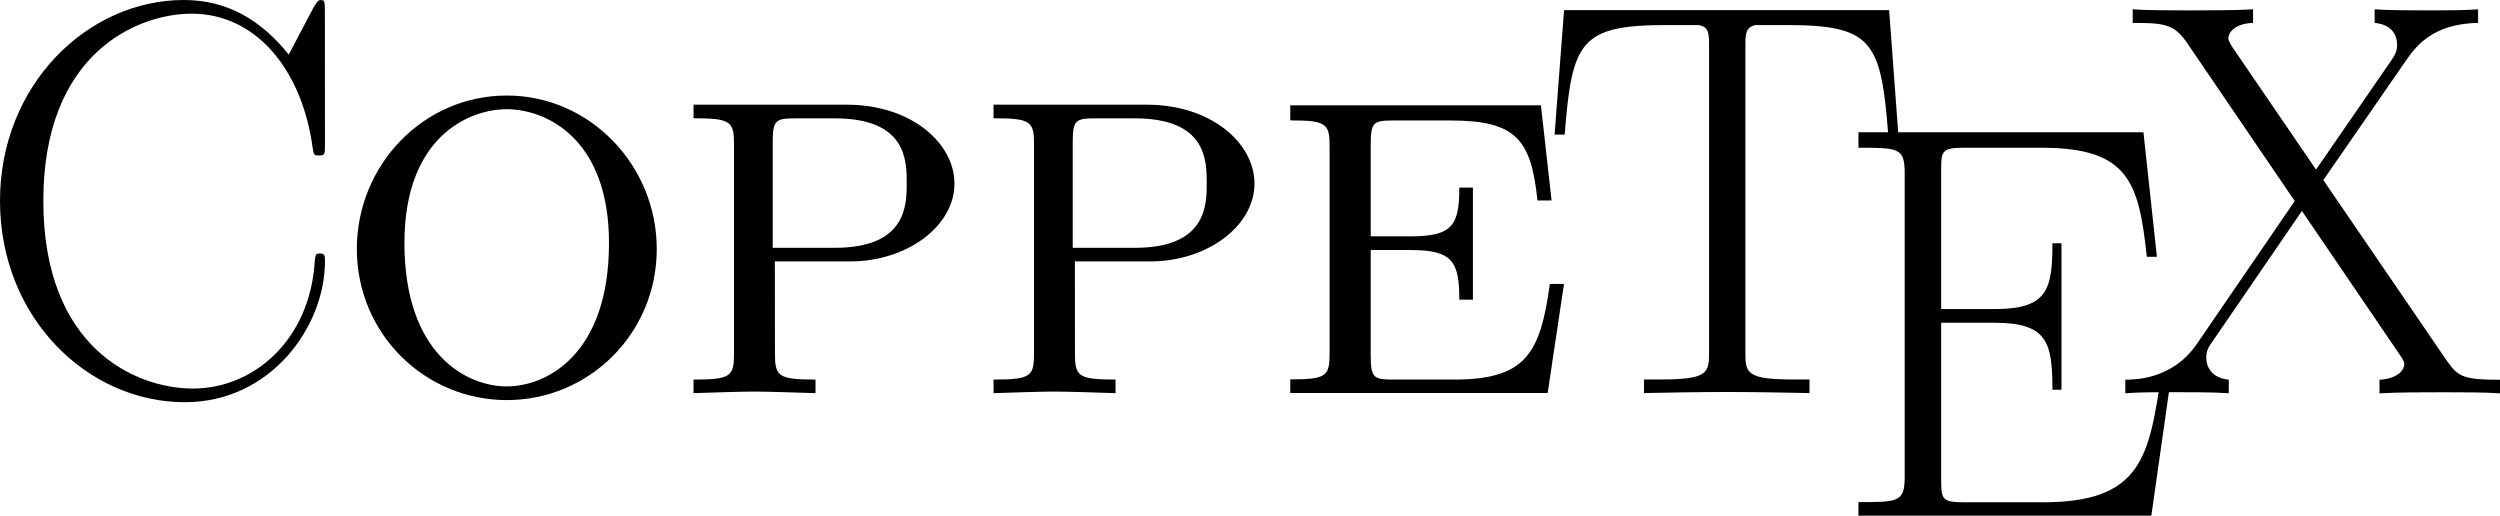
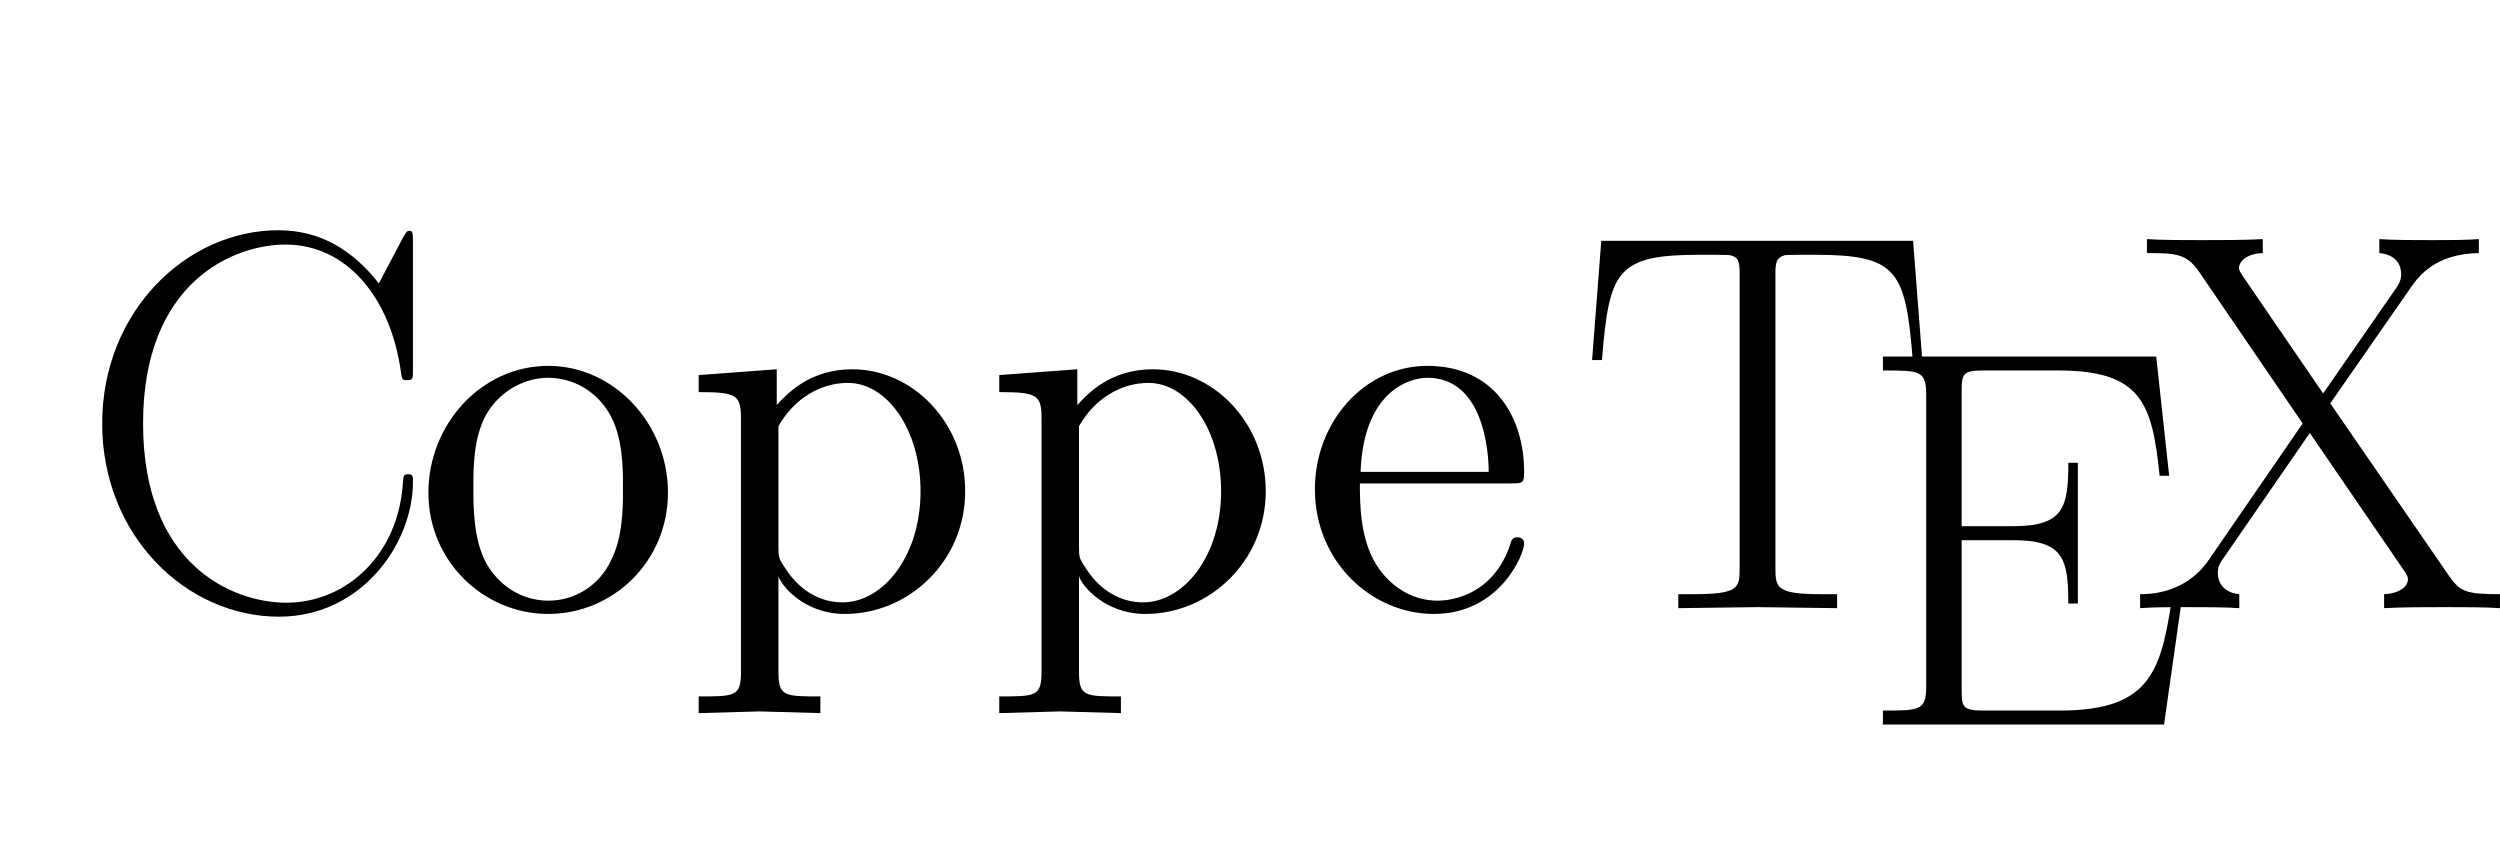
- <svg width="109.988" height="22.688">
-   <defs>
-     <marker id="ArrowEnd" viewBox="0 0 10 10" refX="0" refY="5" markerUnits="strokeWidth" markerWidth="4" markerHeight="3" orient="auto">
-       <path d="M 0 0 L 10 5 L 0 10 z" />
-     </marker>
-     <marker id="ArrowStart" viewBox="0 0 10 10" refX="10" refY="5" markerUnits="strokeWidth" markerWidth="4" markerHeight="3" orient="auto">
-       <path d="M 10 0 L 0 5 L 10 10 z" />
-     </marker>
-   </defs>
-   <g>
-     <path style="stroke:none; fill-rule:evenodd; fill:#000000" d="M 14.293 0.473C 14.293 0.027 14.269 0.004 14.109 0.004C 14.008 0.004 13.98 0.027 13.797 0.324L 12.703 2.402C 11.488 0.883 10 0 8.09 0C 3.848 0 0 3.738 0 8.836C 0 13.98 3.851 17.695 8.129 17.695C 11.93 17.695 14.297 14.352 14.297 11.5C 14.297 11.254 14.297 11.152 14.074 11.152C 13.879 11.152 13.879 11.227 13.851 11.449C 13.656 14.945 11.172 17.094 8.488 17.094C 5.957 17.094 1.906 15.305 1.906 8.836C 1.906 2.344 6.031 0.602 8.437 0.602C 11.242 0.602 13.281 3.035 13.754 6.492C 13.801 6.789 13.801 6.84 14.023 6.84C 14.297 6.84 14.297 6.793 14.297 6.348" />
-     <path style="stroke:none; fill-rule:evenodd; fill:#000000" d="M 28.894 10.953C 28.894 7.273 25.953 4.203 22.297 4.203C 18.617 4.203 15.699 7.27 15.699 10.953C 15.699 14.684 18.687 17.602 22.297 17.602C 25.902 17.602 28.894 14.688 28.894 10.953zM 22.293 17C 20.531 17 17.793 15.586 17.793 10.691C 17.793 6.023 20.625 4.805 22.293 4.805C 23.98 4.805 26.793 6.047 26.793 10.691C 26.793 15.586 24.058 17 22.293 17" />
-     <path style="stroke:none; fill-rule:evenodd; fill:#000000" d="M 34.09 11.5L 37.418 11.5C 39.902 11.5 41.992 9.949 41.992 8.078C 41.992 6.305 40.101 4.605 37.246 4.605L 30.512 4.605L 30.512 5.203C 32.172 5.203 32.293 5.352 32.293 6.367L 32.293 15.535C 32.293 16.551 32.172 16.699 30.512 16.699L 30.512 17.297C 31.23 17.273 32.648 17.227 33.195 17.227C 33.742 17.227 35.133 17.273 35.879 17.297L 35.879 16.699C 34.215 16.699 34.094 16.551 34.094 15.531L 34.09 11.5zM 33.996 10.902L 33.996 6.262C 33.996 5.281 34.121 5.207 35 5.207L 36.73 5.207C 39.891 5.207 39.891 7.074 39.891 8.055C 39.891 9.012 39.891 10.902 36.73 10.902" />
-     <path style="stroke:none; fill-rule:evenodd; fill:#000000" d="M 47.289 11.5L 50.617 11.5C 53.101 11.5 55.191 9.949 55.191 8.078C 55.191 6.305 53.301 4.605 50.445 4.605L 43.711 4.605L 43.711 5.203C 45.371 5.203 45.492 5.352 45.492 6.367L 45.492 15.535C 45.492 16.551 45.371 16.699 43.711 16.699L 43.711 17.297C 44.43 17.273 45.848 17.227 46.394 17.227C 46.941 17.227 48.332 17.273 49.078 17.297L 49.078 16.699C 47.414 16.699 47.293 16.551 47.293 15.531L 47.289 11.5zM 47.195 10.902L 47.195 6.262C 47.195 5.281 47.32 5.207 48.199 5.207L 49.93 5.207C 53.09 5.207 53.09 7.074 53.09 8.055C 53.09 9.012 53.09 10.902 49.93 10.902" />
-     <path style="stroke:none; fill-rule:evenodd; fill:#000000" d="M 68.808 12.492L 68.187 12.492C 67.766 15.504 67.168 16.699 63.984 16.699L 61.297 16.699C 60.43 16.699 60.305 16.625 60.305 15.625L 60.305 11L 62.055 11C 63.902 11 64.203 11.5 64.203 13.184L 64.801 13.184L 64.801 8.254L 64.203 8.254C 64.203 9.906 63.906 10.398 62.055 10.398L 60.305 10.398L 60.305 6.355C 60.305 5.375 60.426 5.301 61.297 5.301L 63.832 5.301C 66.719 5.301 67.363 6.156 67.641 8.82L 68.262 8.82L 67.793 4.633L 56.766 4.633L 56.766 5.297C 58.375 5.297 58.496 5.445 58.496 6.457L 58.496 15.531C 58.496 16.543 58.379 16.691 56.766 16.691L 56.766 17.289L 68.09 17.289" />
-     <path style="stroke:none; fill-rule:evenodd; fill:#000000" d="M 83.113 0.445L 68.812 0.445L 68.394 5.922L 68.84 5.922C 69.16 1.82 69.512 1.102 73.351 1.102C 73.797 1.102 74.519 1.102 74.719 1.102C 75.191 1.176 75.191 1.477 75.191 2.047L 75.191 15.527C 75.191 16.422 75.117 16.695 73.031 16.695L 72.328 16.695L 72.328 17.293C 73.516 17.27 74.754 17.246 75.969 17.246C 77.18 17.246 78.422 17.27 79.609 17.293L 79.609 16.695L 78.918 16.695C 76.863 16.695 76.789 16.422 76.789 15.527L 76.789 2.047C 76.789 1.5 76.789 1.203 77.234 1.102C 77.43 1.102 78.148 1.102 78.594 1.102C 82.383 1.102 82.754 1.816 83.074 5.922L 83.519 5.922" />
-     <path style="stroke:none; fill-rule:evenodd; fill:#000000" d="M 95.539 16.43L 95.094 16.43C 94.551 20.102 94.23 22.098 89.875 22.098L 86.437 22.098C 85.449 22.098 85.402 21.973 85.402 21.121L 85.402 14.199L 87.738 14.199C 90.074 14.199 90.297 15.055 90.297 17.145L 90.695 17.145L 90.695 10.703L 90.297 10.703C 90.297 12.758 90.074 13.598 87.738 13.598L 85.402 13.598L 85.402 7.461C 85.402 6.625 85.449 6.5 86.437 6.5L 89.824 6.5C 93.656 6.5 94.101 8.023 94.449 11.297L 94.894 11.297L 94.301 5.82L 81.762 5.82L 81.762 6.5C 83.516 6.5 83.797 6.5 83.797 7.613L 83.797 20.977C 83.797 22.09 83.519 22.09 81.762 22.09L 81.762 22.688L 94.648 22.688" />
-     <path style="stroke:none; fill-rule:evenodd; fill:#000000" d="M 102.215 7.922L 105.879 2.625C 106.246 2.105 106.992 1.035 109.023 1.008L 109.023 0.41C 108.457 0.457 107.516 0.457 106.922 0.457C 106.105 0.457 105.09 0.457 104.473 0.41L 104.473 1.008C 105.266 1.082 105.461 1.578 105.461 1.977C 105.461 2.273 105.34 2.473 105.164 2.719L 101.894 7.461L 98.23 2.098C 98.058 1.828 98.035 1.75 98.035 1.676C 98.035 1.453 98.305 1.031 99.125 1.008L 99.125 0.41C 98.332 0.457 97.121 0.457 96.305 0.457C 95.664 0.457 94.426 0.457 93.828 0.41L 93.828 1.008C 95.187 1.008 95.633 1.059 96.18 1.828L 100.957 8.844L 96.648 15.137C 95.586 16.676 93.976 16.703 93.504 16.703L 93.504 17.301C 94.07 17.254 95.012 17.254 95.605 17.254C 96.273 17.254 97.437 17.254 98.055 17.301L 98.055 16.703C 97.289 16.629 97.066 16.133 97.066 15.734C 97.066 15.414 97.187 15.238 97.312 15.062L 101.273 9.281L 105.582 15.613C 105.777 15.887 105.777 15.961 105.777 16.035C 105.777 16.23 105.555 16.656 104.687 16.707L 104.687 17.305C 105.48 17.258 106.691 17.258 107.508 17.258C 108.148 17.258 109.387 17.258 109.988 17.305L 109.988 16.707C 108.402 16.707 108.152 16.586 107.66 15.887" />
+ <svg xmlns="http://www.w3.org/2000/svg" id="svg2" width="143.289" height="48.428" xml:space="preserve" version="1.0">
+   <defs id="defs5" />
+   <g id="g11" transform="matrix(1.25,0,0,-1.25,-146.1231,905.1131)">
+     <text transform="matrix(1,0,0,-1,120.443,696.205)" id="text13">
+       <tspan style="font-size:24.787px;font-variant:normal;font-weight:normal;writing-mode:lr-tb;fill:#000000;fill-opacity:1;fill-rule:nonzero;stroke:none;font-family:LMRoman17;-inkscape-font-specification:LMRoman17-Regular" x="0" y="0" id="tspan15">C</tspan>
+     </text>
+     <text transform="matrix(1,0,0,-1,135.854,696.205)" id="text17">
+       <tspan style="font-size:24.787px;font-variant:normal;font-weight:normal;writing-mode:lr-tb;fill:#000000;fill-opacity:1;fill-rule:nonzero;stroke:none;font-family:LMRoman10;-inkscape-font-specification:LMRoman10-CapsRegular" x="0 15.058 28.215 41.347" y="0" id="tspan19">oppe</tspan>
+     </text>
+     <text transform="matrix(1,0,0,-1,189.212,696.205)" id="text21">
+       <tspan style="font-size:24.787px;font-variant:normal;font-weight:normal;writing-mode:lr-tb;fill:#000000;fill-opacity:1;fill-rule:nonzero;stroke:none;font-family:LMRoman17;-inkscape-font-specification:LMRoman17-Regular" x="0" y="0" id="tspan23">T</tspan>
+       <tspan style="font-size:24.787px;font-variant:normal;font-weight:normal;writing-mode:lr-tb;fill:#000000;fill-opacity:1;fill-rule:nonzero;stroke:none;font-family:LMRoman17;-inkscape-font-specification:LMRoman17-Regular" x="12.758" y="5.335" id="tspan25">E</tspan>
+       <tspan style="font-size:24.787px;font-variant:normal;font-weight:normal;writing-mode:lr-tb;fill:#000000;fill-opacity:1;fill-rule:nonzero;stroke:none;font-family:LMRoman17;-inkscape-font-specification:LMRoman17-Regular" x="25.487" y="0" id="tspan27">X</tspan>
+     </text>
  </g>
</svg>
